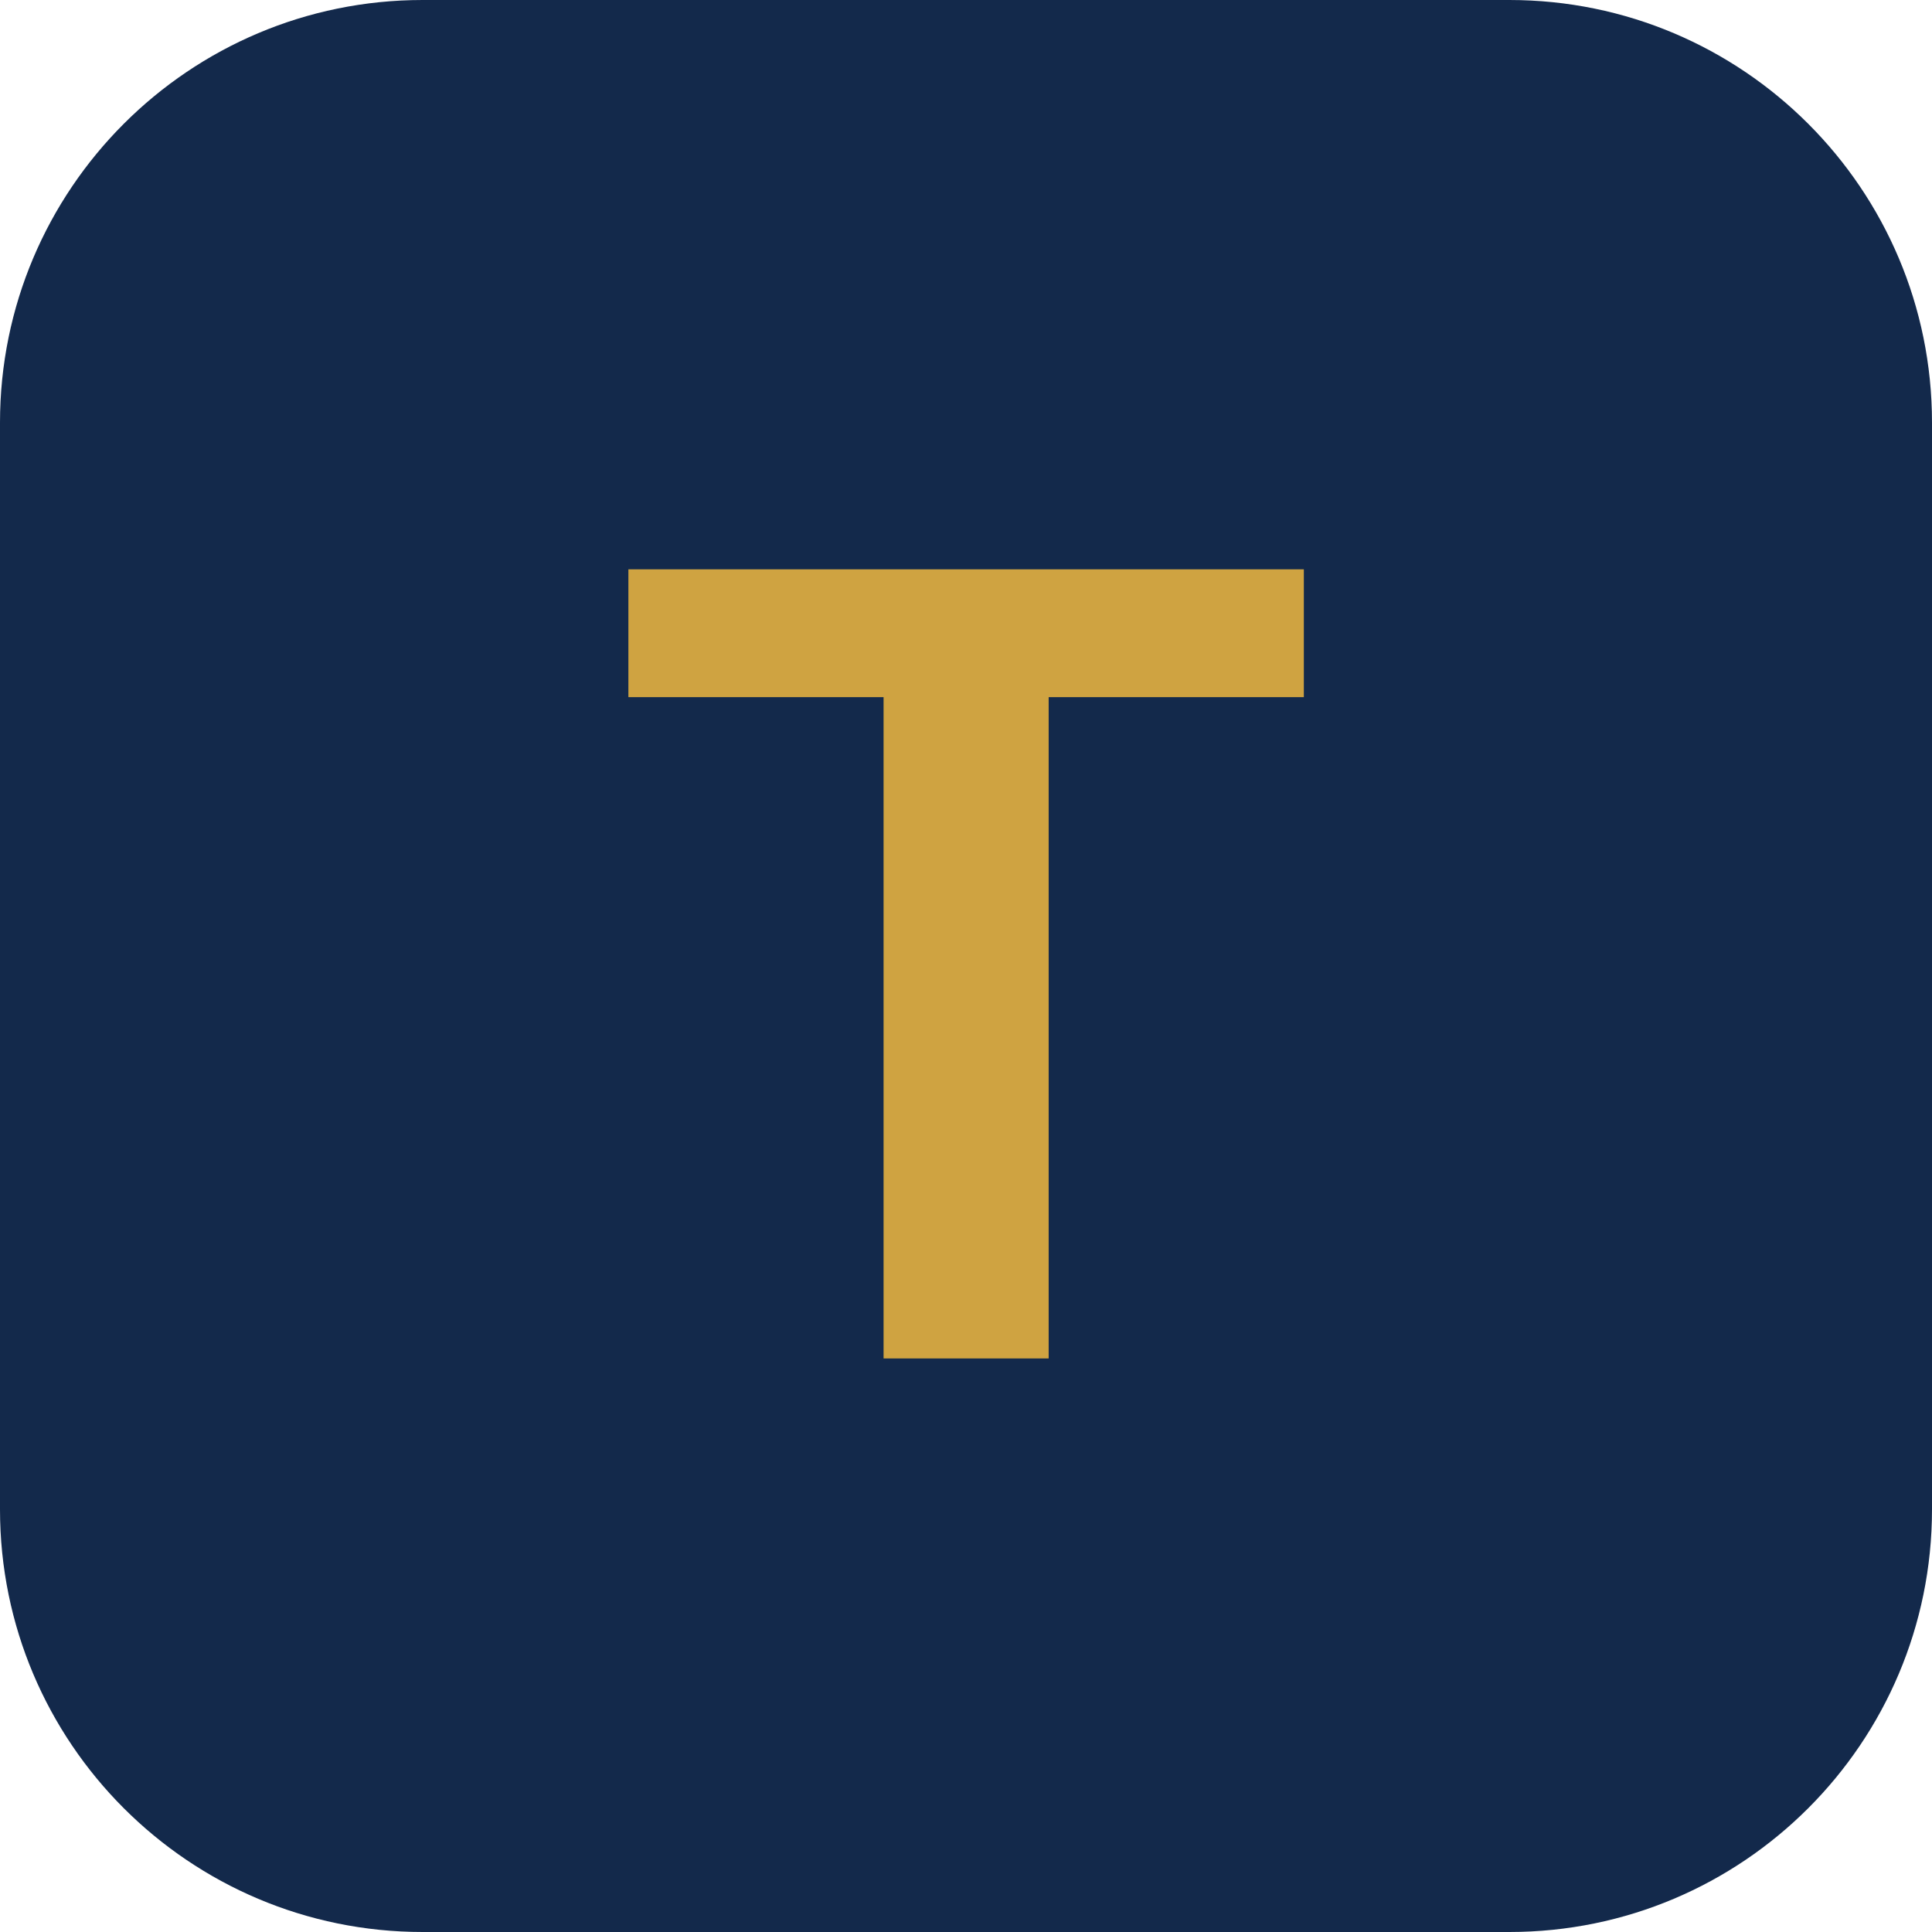
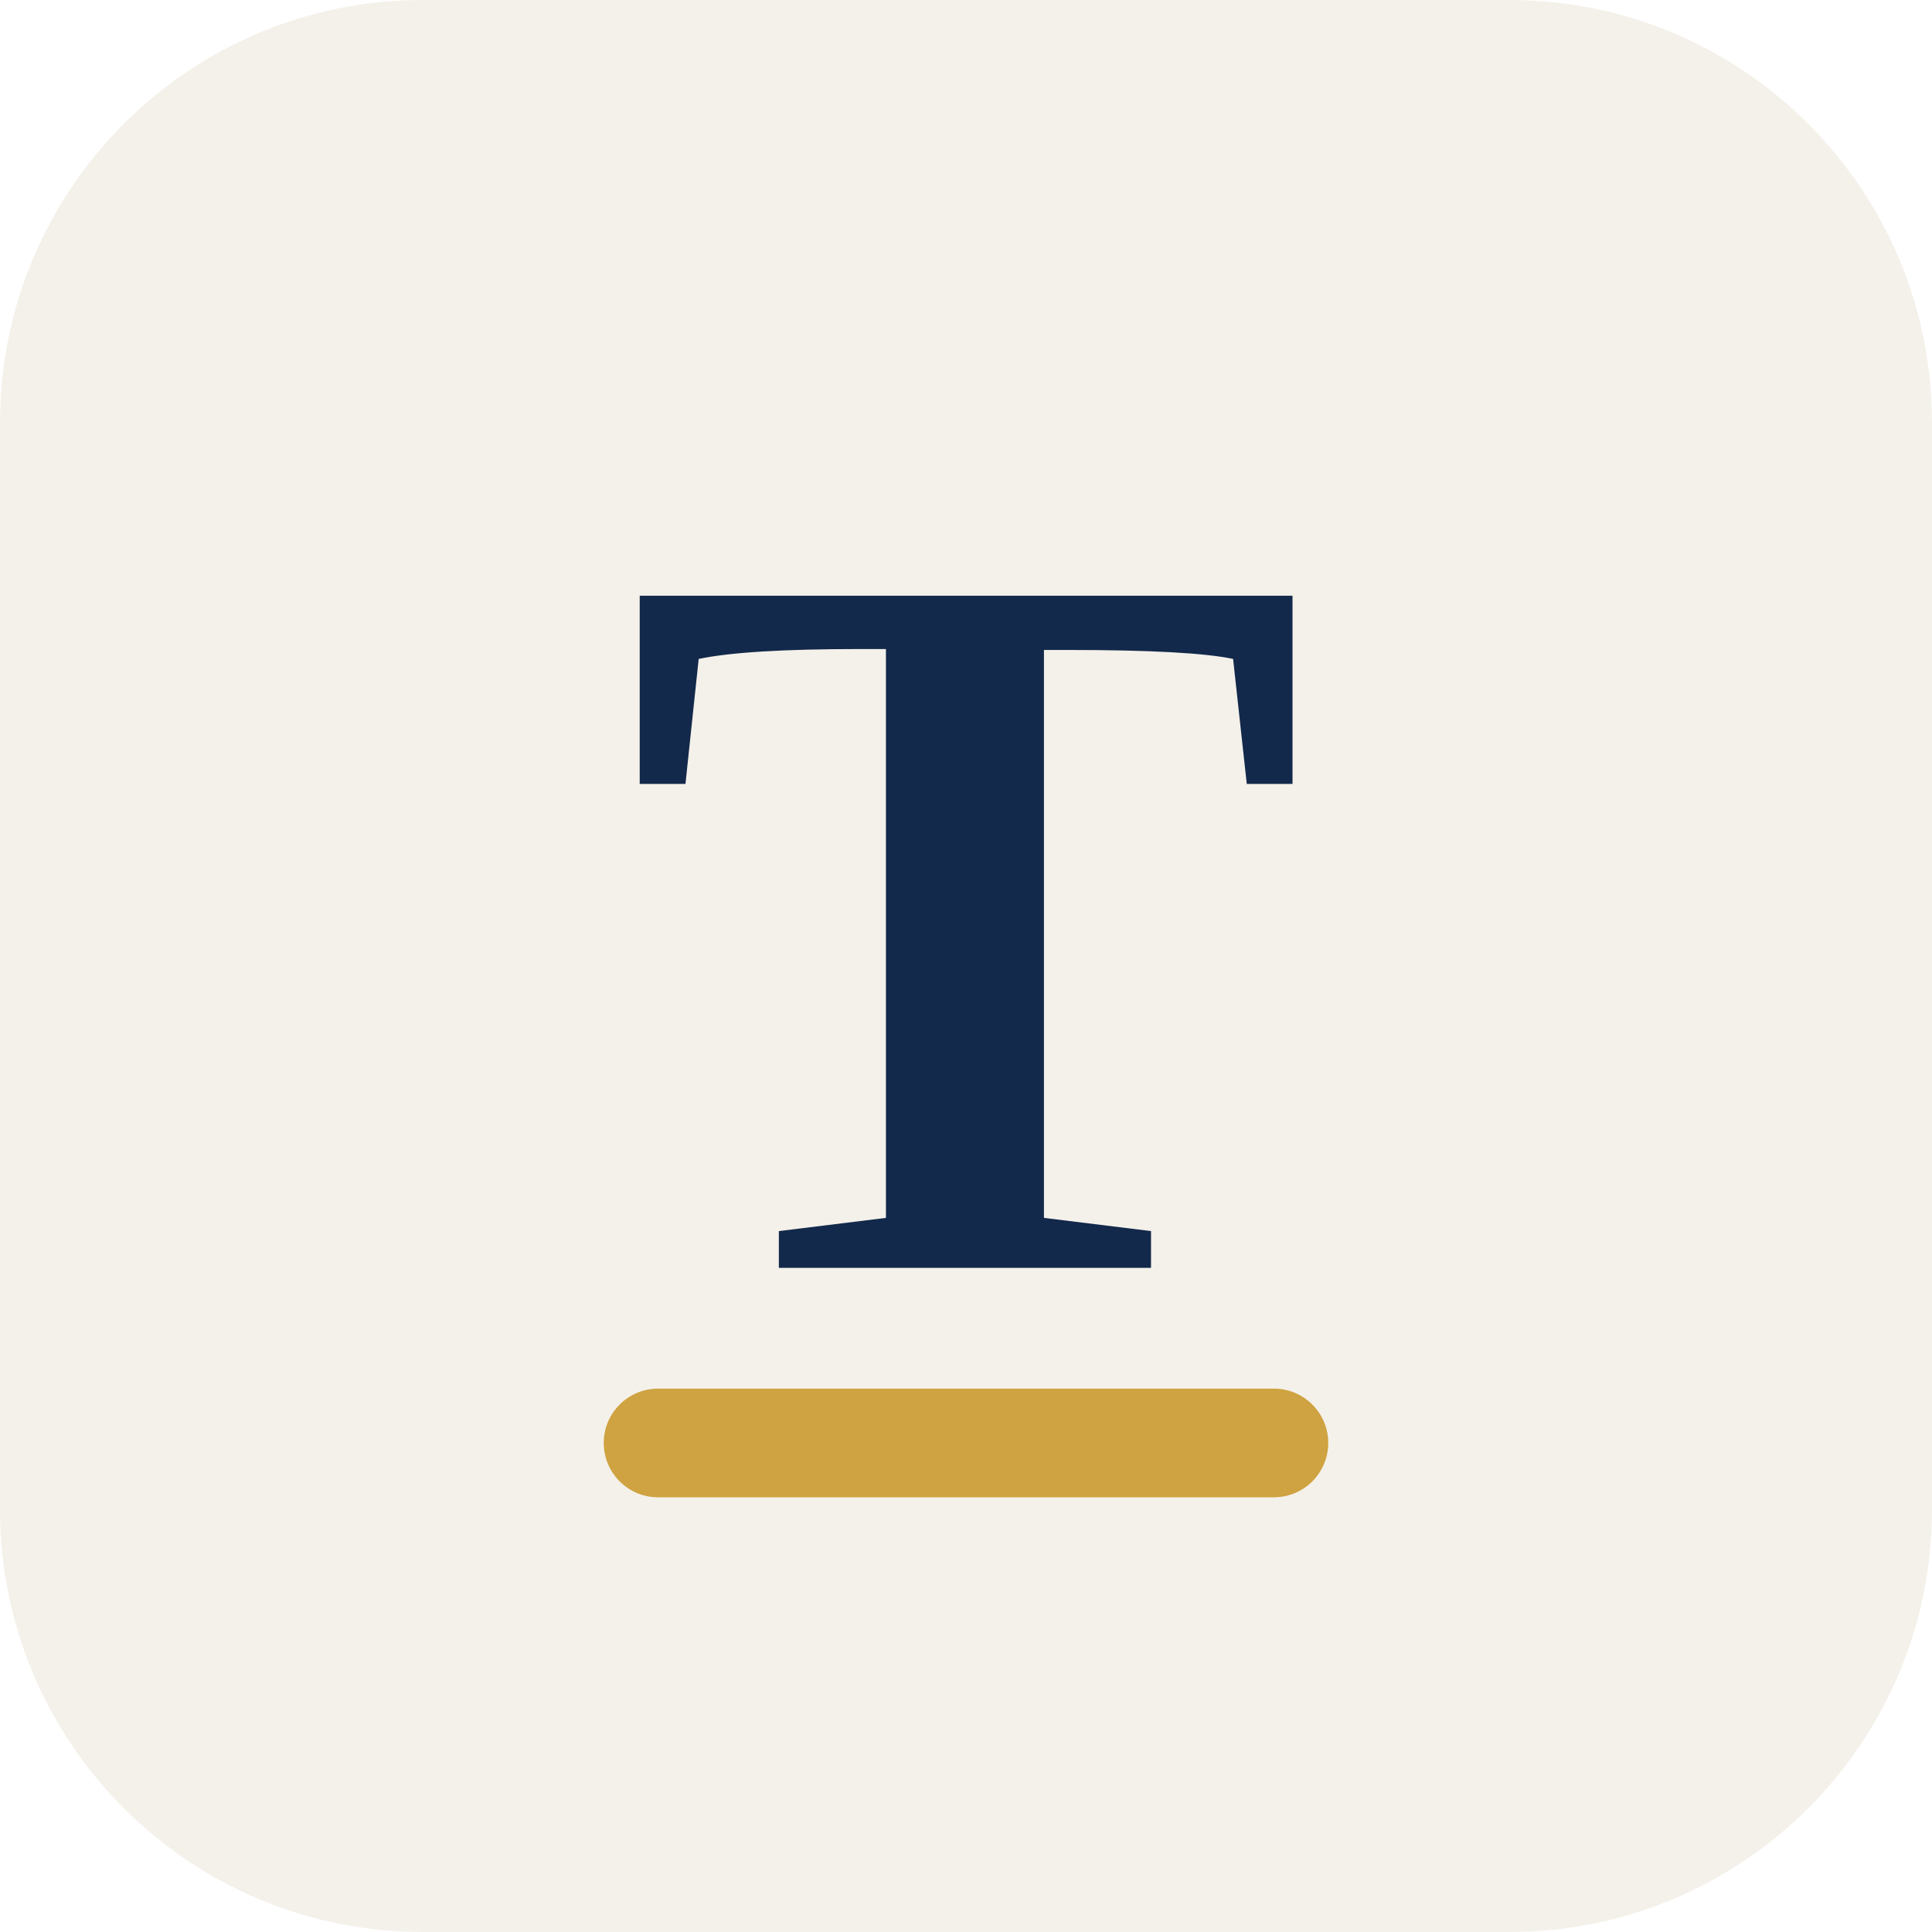
<svg xmlns="http://www.w3.org/2000/svg" viewBox="0 0 64 64" role="img" aria-label="Tabor Agency">
-   <rect width="64" height="64" rx="14" fill="#13294B" />
-   <text x="32" y="45" font-family="ui-sans-serif,system-ui,Arial,sans-serif" font-size="38" font-weight="700" fill="#CFA341" text-anchor="middle">T</text>
+   <rect width="64" height="64" rx="14" fill="#F4F1EA" />
+   <text x="32" y="42" font-family="Georgia,'Times New Roman',serif" font-size="34" font-weight="700" fill="#13294B" text-anchor="middle">T</text>
+   <rect x="20" y="46" width="24" height="3.6" rx="1.8" fill="#CFA341" />
</svg>
